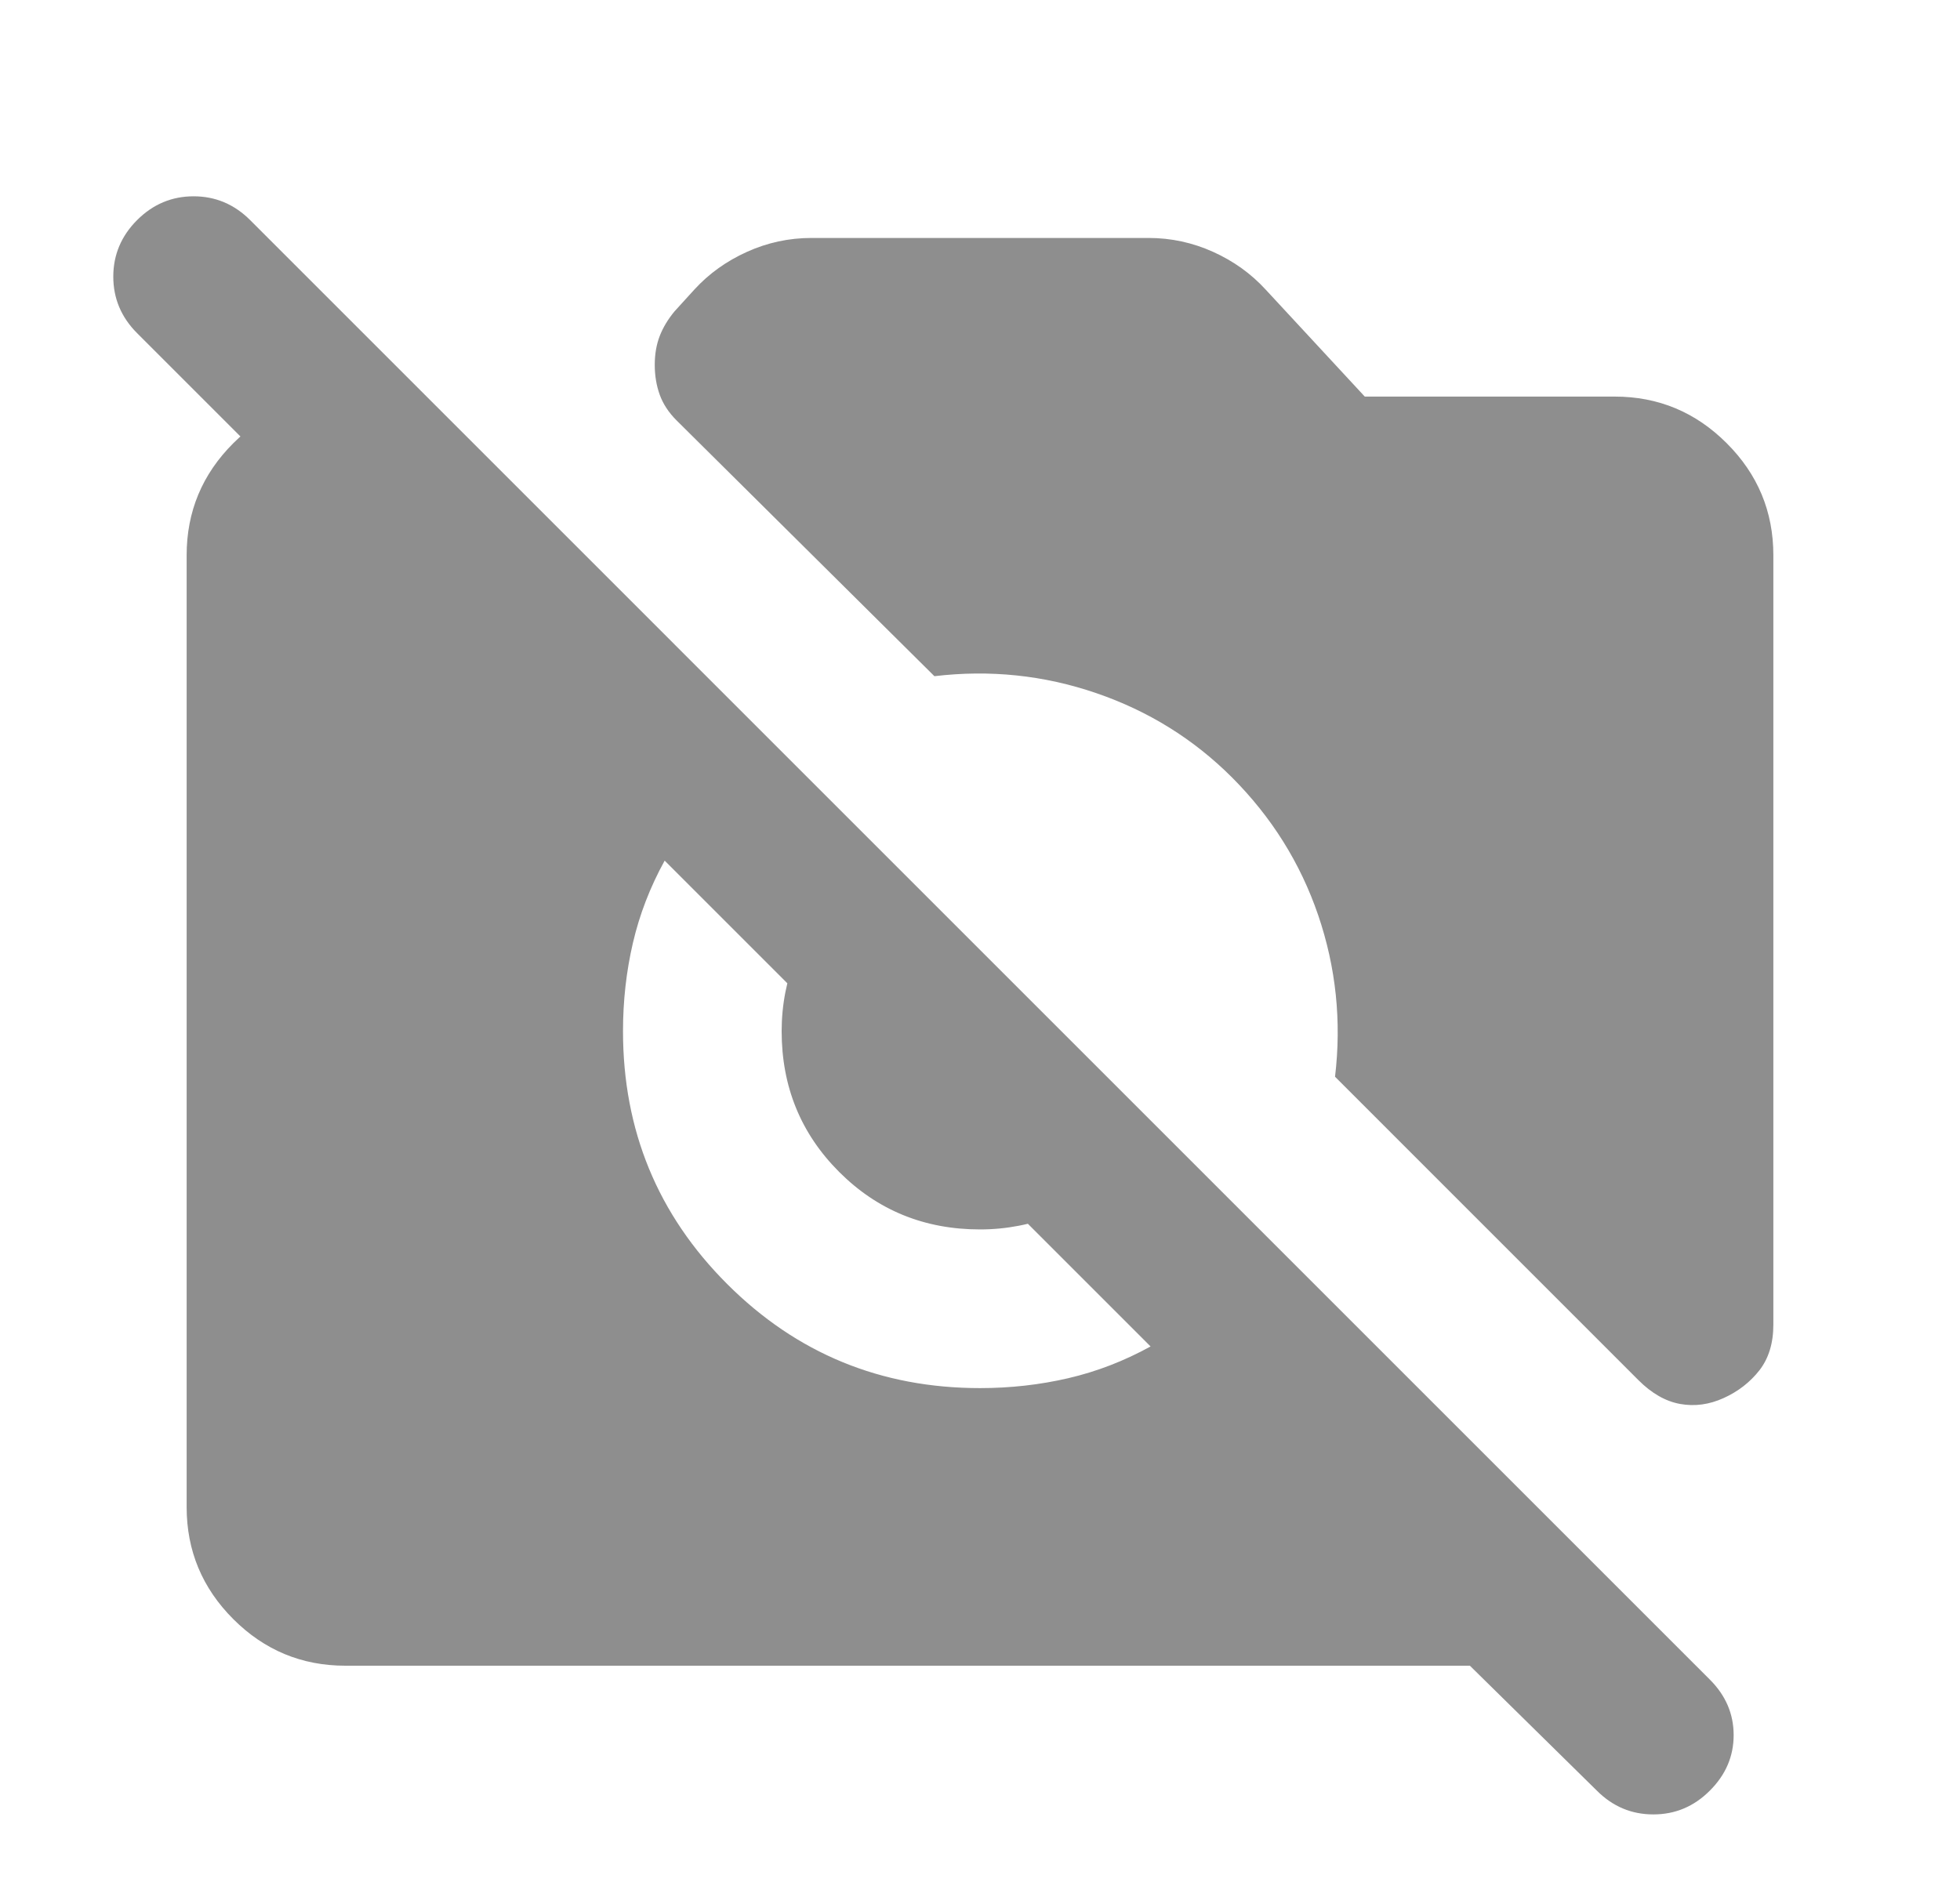
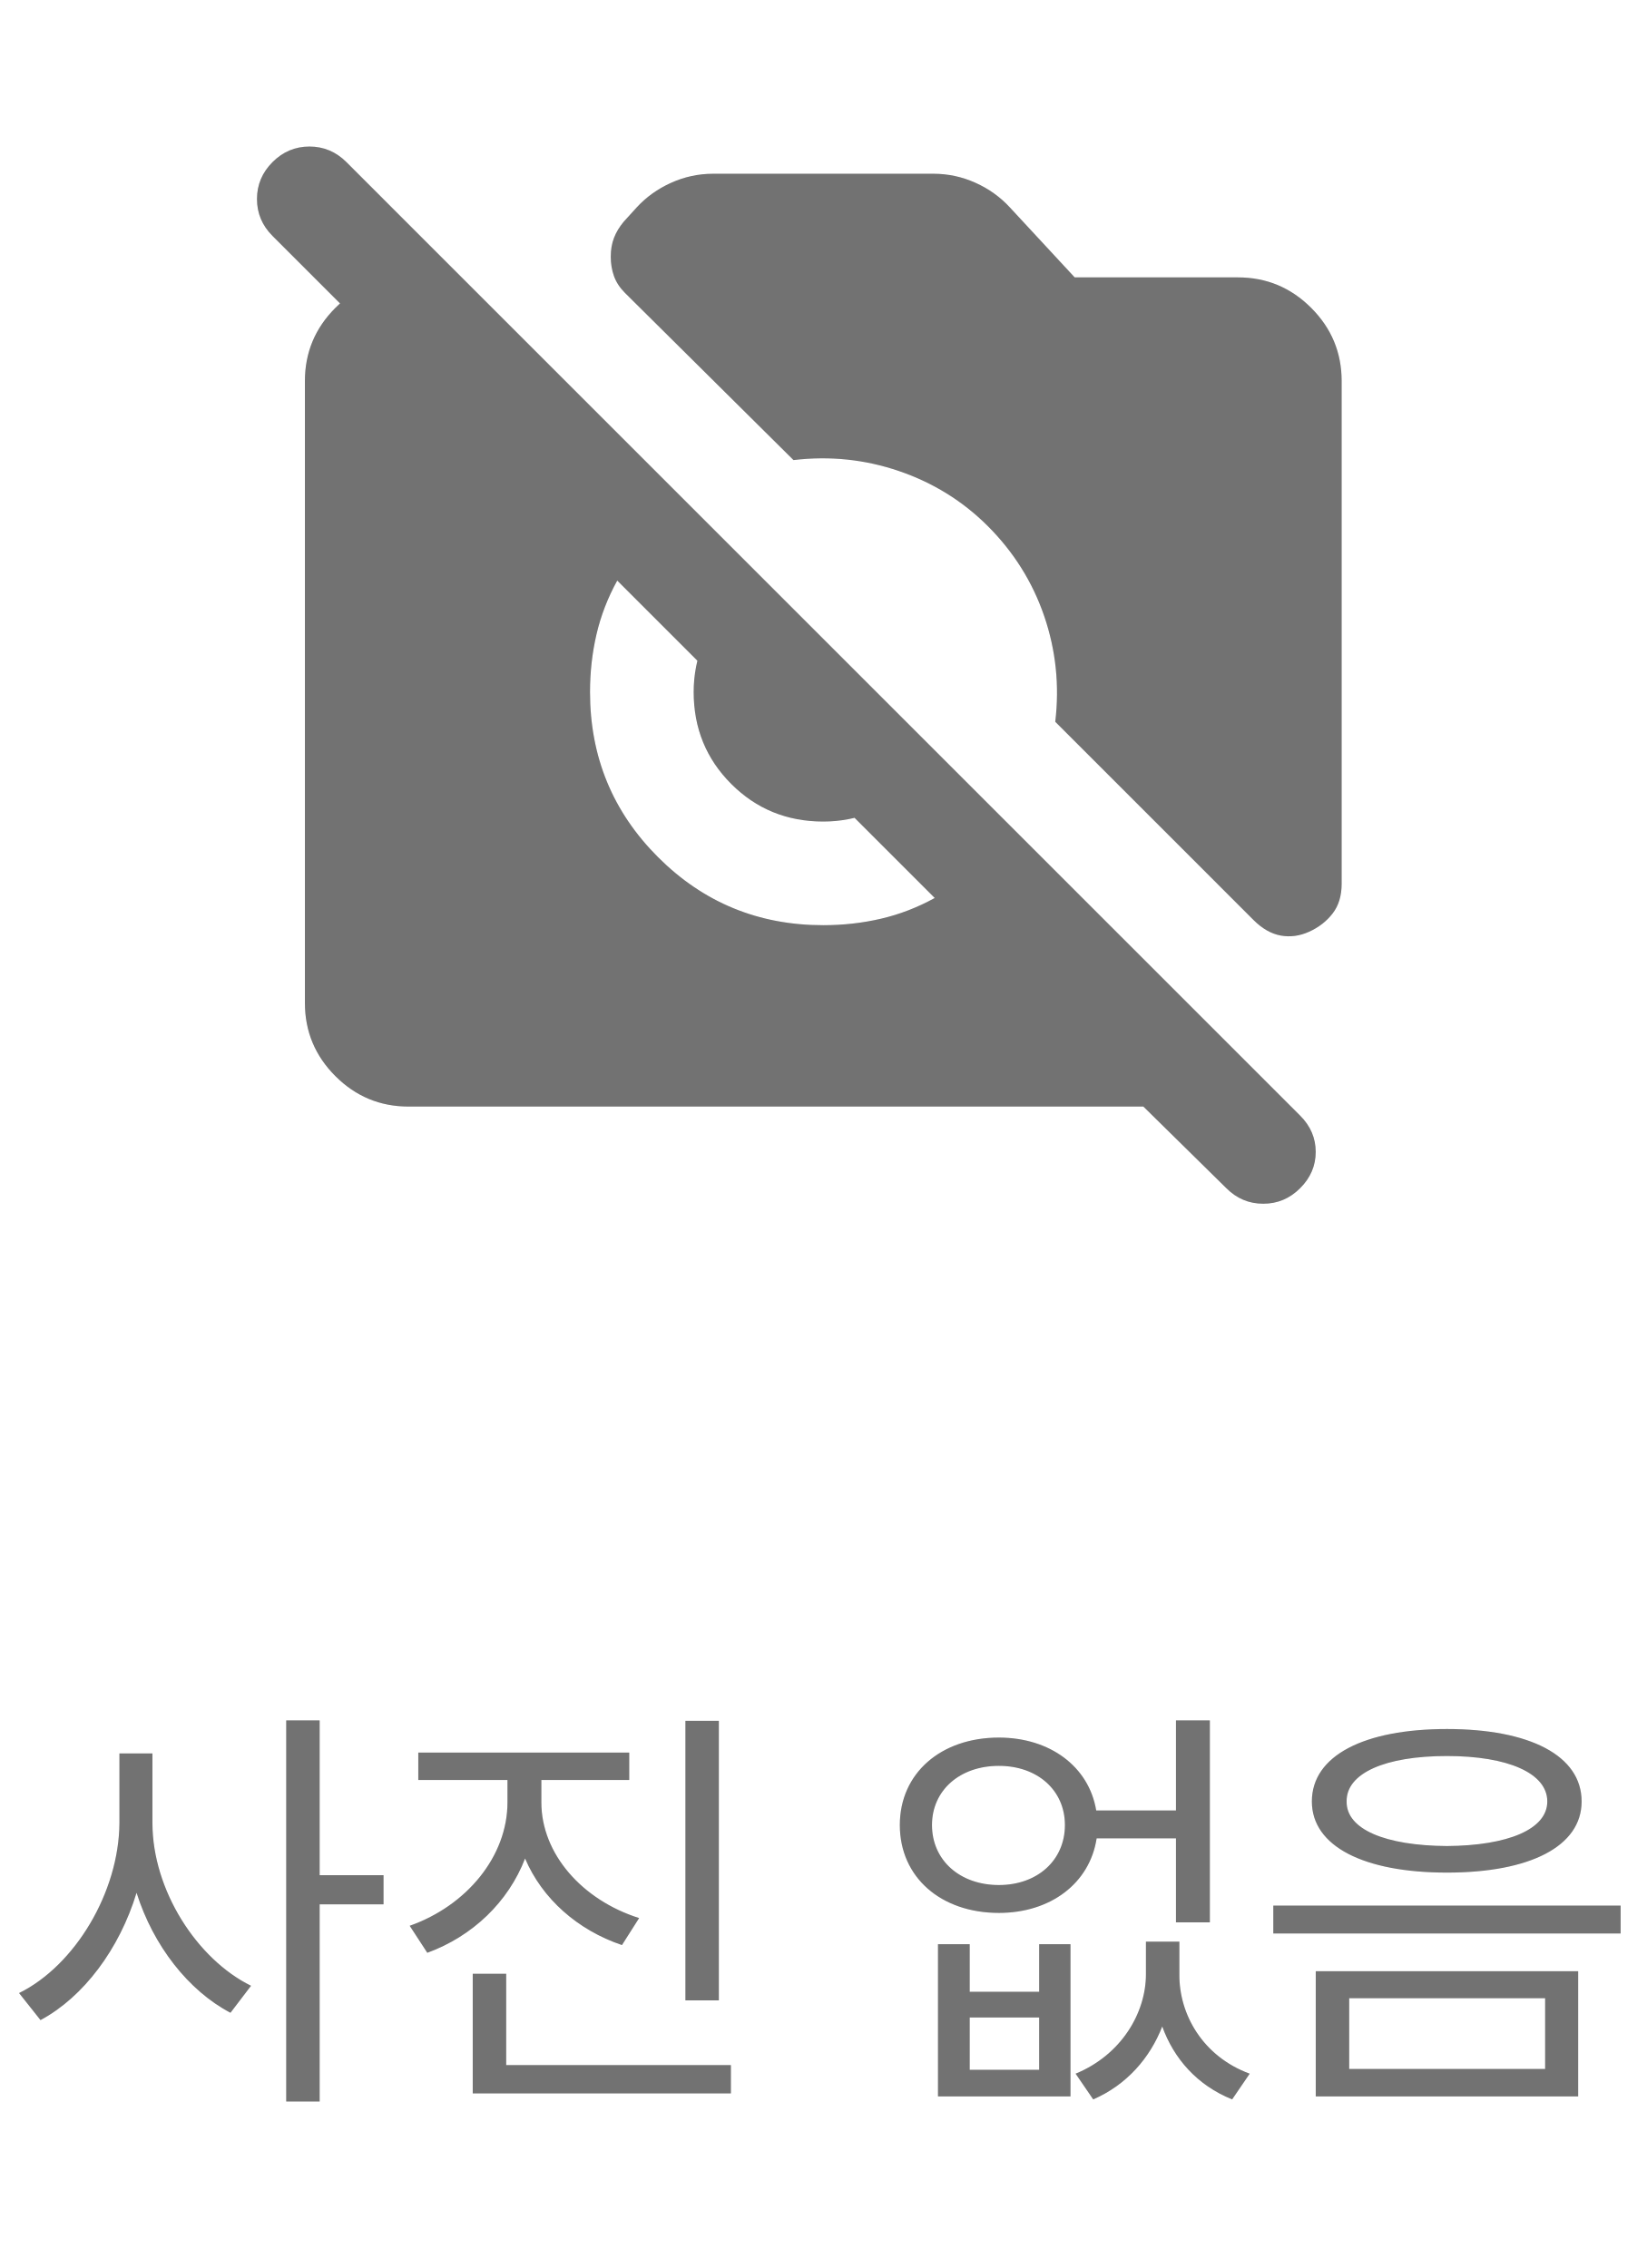
- <svg xmlns="http://www.w3.org/2000/svg" width="35" height="34" viewBox="0 0 35 34" fill="none">
-   <mask id="mask0_1866_729" style="mask-type:alpha" maskUnits="userSpaceOnUse" x="0" y="0" width="35" height="34">
-     <rect x="0.5" width="34" height="34" fill="#D9D9D9" />
+ <svg xmlns="http://www.w3.org/2000/svg" width="45" height="62" viewBox="0 0 45 62" fill="none">
+   <mask id="mask0_6787_3611" style="mask-type:alpha" maskUnits="userSpaceOnUse" x="5" y="0" width="35" height="35">
+     <rect x="5.5" y="0.5" width="34" height="34" fill="#D9D9D9" />
  </mask>
-   <g mask="url(#mask0_1866_729)">
-     <path d="M28.515 31.981L26.248 29.75H6.167C5.388 29.75 4.721 29.473 4.166 28.918C3.611 28.363 3.333 27.696 3.333 26.917V9.917C3.333 9.137 3.611 8.47 4.166 7.916C4.721 7.361 5.388 7.083 6.167 7.083H7.619V11.121L2.448 5.95C2.165 5.667 2.023 5.33 2.023 4.941C2.023 4.551 2.165 4.215 2.448 3.931C2.731 3.648 3.068 3.506 3.457 3.506C3.847 3.506 4.183 3.648 4.467 3.931L30.533 29.998C30.817 30.281 30.958 30.612 30.958 30.99C30.958 31.367 30.817 31.698 30.533 31.981C30.25 32.265 29.914 32.406 29.524 32.406C29.134 32.406 28.798 32.265 28.515 31.981ZM30.781 24.969C30.522 25.087 30.262 25.122 30.002 25.075C29.742 25.028 29.494 24.886 29.258 24.65L23.84 19.231C23.958 18.24 23.857 17.277 23.539 16.345C23.22 15.412 22.706 14.592 21.998 13.883C21.313 13.199 20.505 12.697 19.572 12.378C18.639 12.059 17.677 11.959 16.686 12.077L12.081 7.508C11.94 7.367 11.839 7.213 11.78 7.048C11.721 6.883 11.692 6.706 11.692 6.517C11.692 6.328 11.721 6.157 11.78 6.003C11.839 5.85 11.928 5.702 12.046 5.56L12.4 5.171C12.66 4.887 12.973 4.663 13.339 4.498C13.704 4.333 14.088 4.25 14.49 4.25H20.511C20.912 4.25 21.296 4.333 21.662 4.498C22.027 4.663 22.34 4.887 22.6 5.171L24.371 7.083H28.833C29.613 7.083 30.279 7.361 30.834 7.916C31.389 8.47 31.667 9.137 31.667 9.917V23.658C31.667 23.989 31.584 24.26 31.419 24.473C31.253 24.685 31.041 24.851 30.781 24.969ZM17.5 24.792C18.043 24.792 18.568 24.733 19.076 24.615C19.584 24.497 20.074 24.308 20.546 24.048L11.869 15.371C11.609 15.843 11.42 16.333 11.302 16.841C11.184 17.348 11.125 17.874 11.125 18.417C11.125 20.188 11.745 21.693 12.984 22.932C14.224 24.172 15.729 24.792 17.5 24.792ZM17.5 21.958C16.508 21.958 15.67 21.616 14.985 20.931C14.301 20.247 13.958 19.408 13.958 18.417C13.958 17.944 14.047 17.49 14.224 17.053C14.401 16.616 14.655 16.233 14.985 15.902L20.015 20.931C19.684 21.262 19.3 21.516 18.864 21.693C18.427 21.87 17.972 21.958 17.5 21.958Z" fill="#8E8E8E" />
+   <g mask="url(#mask0_6787_3611)">
+     <path d="M33.515 32.481L31.248 30.25H11.167C10.387 30.25 9.721 29.973 9.166 29.418C8.611 28.863 8.333 28.196 8.333 27.417V10.417C8.333 9.638 8.611 8.971 9.166 8.416C9.721 7.861 10.387 7.583 11.167 7.583H12.619V11.621L7.448 6.45C7.165 6.167 7.023 5.83 7.023 5.441C7.023 5.051 7.165 4.715 7.448 4.431C7.731 4.148 8.068 4.006 8.457 4.006C8.847 4.006 9.183 4.148 9.467 4.431L35.533 30.498C35.817 30.781 35.958 31.112 35.958 31.49C35.958 31.867 35.817 32.198 35.533 32.481C35.25 32.765 34.914 32.906 34.524 32.906C34.134 32.906 33.798 32.765 33.515 32.481ZM35.781 25.469C35.522 25.587 35.262 25.622 35.002 25.575C34.742 25.528 34.495 25.386 34.258 25.15L28.84 19.731C28.958 18.74 28.857 17.777 28.539 16.845C28.22 15.912 27.706 15.092 26.998 14.383C26.313 13.699 25.505 13.197 24.572 12.878C23.639 12.559 22.677 12.459 21.686 12.577L17.081 8.008C16.94 7.867 16.839 7.713 16.78 7.548C16.721 7.383 16.692 7.206 16.692 7.017C16.692 6.828 16.721 6.657 16.78 6.503C16.839 6.35 16.928 6.202 17.046 6.061L17.4 5.671C17.66 5.388 17.973 5.163 18.339 4.998C18.704 4.833 19.088 4.75 19.49 4.75H25.511C25.912 4.75 26.296 4.833 26.662 4.998C27.027 5.163 27.34 5.388 27.6 5.671L29.371 7.583H33.833C34.612 7.583 35.279 7.861 35.834 8.416C36.389 8.971 36.667 9.638 36.667 10.417V24.158C36.667 24.489 36.584 24.761 36.419 24.973C36.254 25.186 36.041 25.351 35.781 25.469ZM22.5 25.292C23.043 25.292 23.568 25.233 24.076 25.115C24.584 24.997 25.074 24.808 25.546 24.548L16.869 15.871C16.609 16.343 16.42 16.833 16.302 17.341C16.184 17.848 16.125 18.374 16.125 18.917C16.125 20.688 16.745 22.193 17.984 23.432C19.224 24.672 20.729 25.292 22.5 25.292ZM22.5 22.458C21.508 22.458 20.67 22.116 19.985 21.431C19.301 20.747 18.958 19.908 18.958 18.917C18.958 18.445 19.047 17.99 19.224 17.553C19.401 17.116 19.655 16.733 19.985 16.402L25.015 21.431C24.684 21.762 24.3 22.016 23.864 22.193C23.427 22.37 22.972 22.458 22.5 22.458Z" fill="#8E8E8E" />
+     <path d="M33.515 32.481L31.248 30.25H11.167C10.387 30.25 9.721 29.973 9.166 29.418C8.611 28.863 8.333 28.196 8.333 27.417V10.417C8.333 9.638 8.611 8.971 9.166 8.416C9.721 7.861 10.387 7.583 11.167 7.583H12.619V11.621L7.448 6.45C7.165 6.167 7.023 5.83 7.023 5.441C7.023 5.051 7.165 4.715 7.448 4.431C7.731 4.148 8.068 4.006 8.457 4.006C8.847 4.006 9.183 4.148 9.467 4.431L35.533 30.498C35.817 30.781 35.958 31.112 35.958 31.49C35.958 31.867 35.817 32.198 35.533 32.481C35.25 32.765 34.914 32.906 34.524 32.906C34.134 32.906 33.798 32.765 33.515 32.481ZM35.781 25.469C35.522 25.587 35.262 25.622 35.002 25.575C34.742 25.528 34.495 25.386 34.258 25.15L28.84 19.731C28.958 18.74 28.857 17.777 28.539 16.845C28.22 15.912 27.706 15.092 26.998 14.383C26.313 13.699 25.505 13.197 24.572 12.878C23.639 12.559 22.677 12.459 21.686 12.577L17.081 8.008C16.94 7.867 16.839 7.713 16.78 7.548C16.721 7.383 16.692 7.206 16.692 7.017C16.692 6.828 16.721 6.657 16.78 6.503C16.839 6.35 16.928 6.202 17.046 6.061L17.4 5.671C17.66 5.388 17.973 5.163 18.339 4.998C18.704 4.833 19.088 4.75 19.49 4.75H25.511C25.912 4.75 26.296 4.833 26.662 4.998C27.027 5.163 27.34 5.388 27.6 5.671L29.371 7.583H33.833C34.612 7.583 35.279 7.861 35.834 8.416C36.389 8.971 36.667 9.638 36.667 10.417V24.158C36.667 24.489 36.584 24.761 36.419 24.973C36.254 25.186 36.041 25.351 35.781 25.469ZM22.5 25.292C23.043 25.292 23.568 25.233 24.076 25.115C24.584 24.997 25.074 24.808 25.546 24.548L16.869 15.871C16.609 16.343 16.42 16.833 16.302 17.341C16.184 17.848 16.125 18.374 16.125 18.917C16.125 20.688 16.745 22.193 17.984 23.432C19.224 24.672 20.729 25.292 22.5 25.292ZM22.5 22.458C21.508 22.458 20.67 22.116 19.985 21.431C19.301 20.747 18.958 19.908 18.958 18.917C18.958 18.445 19.047 17.99 19.224 17.553C19.401 17.116 19.655 16.733 19.985 16.402L25.015 21.431C24.684 21.762 24.3 22.016 23.864 22.193C23.427 22.37 22.972 22.458 22.5 22.458Z" fill="black" fill-opacity="0.2" />
  </g>
+   <path d="M4.166 49.832C4.166 51.672 5.385 53.559 6.861 54.285L6.299 55.023C5.15 54.42 4.189 53.19 3.732 51.742C3.264 53.283 2.279 54.596 1.107 55.223L0.521 54.484C2.045 53.734 3.252 51.73 3.264 49.832V47.934H4.166V49.832ZM8.736 47.031V51.262H10.482V52.059H8.736V57.449H7.822V47.031H8.736ZM14.795 49.27C14.795 50.676 15.908 51.941 17.467 52.434L16.998 53.172C15.785 52.762 14.818 51.906 14.35 50.805C13.893 51.994 12.914 52.932 11.678 53.383L11.197 52.645C12.756 52.094 13.869 50.746 13.869 49.27V48.66H11.432V47.91H17.197V48.66H14.795V49.27ZM19.646 47.043V54.684H18.732V47.043H19.646ZM19.975 56.453V57.227H12.92V53.957H13.834V56.453H19.975ZM26.502 53.148V54.449H28.4V53.148H29.256V57.309H25.635V53.148H26.502ZM26.502 56.582H28.4V55.152H26.502V56.582ZM32.232 53.969C32.221 55.07 32.877 56.219 34.154 56.688L33.674 57.391C32.713 57.004 32.08 56.272 31.764 55.398C31.43 56.254 30.797 56.992 29.877 57.391L29.396 56.688C30.65 56.172 31.318 55.023 31.318 53.969V53.078H32.232V53.969ZM27.299 47.5C28.693 47.5 29.76 48.291 29.959 49.492H32.139V47.031H33.065V52.551H32.139V50.254H29.971C29.783 51.484 28.711 52.293 27.299 52.293C25.717 52.293 24.592 51.32 24.592 49.891C24.592 48.473 25.717 47.5 27.299 47.5ZM27.299 48.273C26.232 48.273 25.471 48.941 25.471 49.891C25.471 50.852 26.232 51.531 27.299 51.531C28.354 51.531 29.104 50.852 29.104 49.891C29.104 48.941 28.354 48.273 27.299 48.273ZM39.545 47.266C41.807 47.266 43.225 47.992 43.225 49.246C43.225 50.477 41.807 51.191 39.545 51.191C37.283 51.191 35.853 50.477 35.853 49.246C35.853 47.992 37.283 47.266 39.545 47.266ZM39.545 48.004C37.857 48.004 36.791 48.473 36.803 49.246C36.791 50.008 37.857 50.453 39.545 50.465C41.209 50.453 42.287 50.008 42.287 49.246C42.287 48.473 41.209 48.004 39.545 48.004ZM43.131 53.887V57.309H35.959V53.887H43.131ZM36.873 54.625V56.559H42.228V54.625H36.873ZM44.291 52.094V52.855H34.799V52.094H44.291Z" fill="#8E8E8E" />
+   <path d="M4.166 49.832C4.166 51.672 5.385 53.559 6.861 54.285L6.299 55.023C5.15 54.42 4.189 53.19 3.732 51.742C3.264 53.283 2.279 54.596 1.107 55.223L0.521 54.484C2.045 53.734 3.252 51.73 3.264 49.832V47.934H4.166V49.832ZM8.736 47.031V51.262H10.482V52.059H8.736V57.449H7.822V47.031H8.736ZM14.795 49.27C14.795 50.676 15.908 51.941 17.467 52.434L16.998 53.172C15.785 52.762 14.818 51.906 14.35 50.805C13.893 51.994 12.914 52.932 11.678 53.383L11.197 52.645C12.756 52.094 13.869 50.746 13.869 49.27V48.66H11.432V47.91H17.197V48.66H14.795V49.27ZM19.646 47.043V54.684H18.732V47.043H19.646ZM19.975 56.453V57.227H12.92V53.957H13.834V56.453H19.975ZM26.502 53.148V54.449H28.4V53.148H29.256V57.309H25.635V53.148H26.502ZM26.502 56.582H28.4V55.152H26.502V56.582ZM32.232 53.969C32.221 55.07 32.877 56.219 34.154 56.688L33.674 57.391C32.713 57.004 32.08 56.272 31.764 55.398C31.43 56.254 30.797 56.992 29.877 57.391L29.396 56.688C30.65 56.172 31.318 55.023 31.318 53.969V53.078H32.232V53.969ZM27.299 47.5C28.693 47.5 29.76 48.291 29.959 49.492H32.139V47.031H33.065V52.551H32.139V50.254H29.971C29.783 51.484 28.711 52.293 27.299 52.293C25.717 52.293 24.592 51.32 24.592 49.891C24.592 48.473 25.717 47.5 27.299 47.5ZM27.299 48.273C26.232 48.273 25.471 48.941 25.471 49.891C25.471 50.852 26.232 51.531 27.299 51.531C28.354 51.531 29.104 50.852 29.104 49.891C29.104 48.941 28.354 48.273 27.299 48.273ZM39.545 47.266C41.807 47.266 43.225 47.992 43.225 49.246C43.225 50.477 41.807 51.191 39.545 51.191C37.283 51.191 35.853 50.477 35.853 49.246C35.853 47.992 37.283 47.266 39.545 47.266ZM39.545 48.004C37.857 48.004 36.791 48.473 36.803 49.246C36.791 50.008 37.857 50.453 39.545 50.465C41.209 50.453 42.287 50.008 42.287 49.246C42.287 48.473 41.209 48.004 39.545 48.004ZM43.131 53.887V57.309H35.959V53.887H43.131ZM36.873 54.625V56.559H42.228V54.625H36.873ZM44.291 52.094V52.855H34.799V52.094H44.291Z" fill="black" fill-opacity="0.2" />
</svg>
